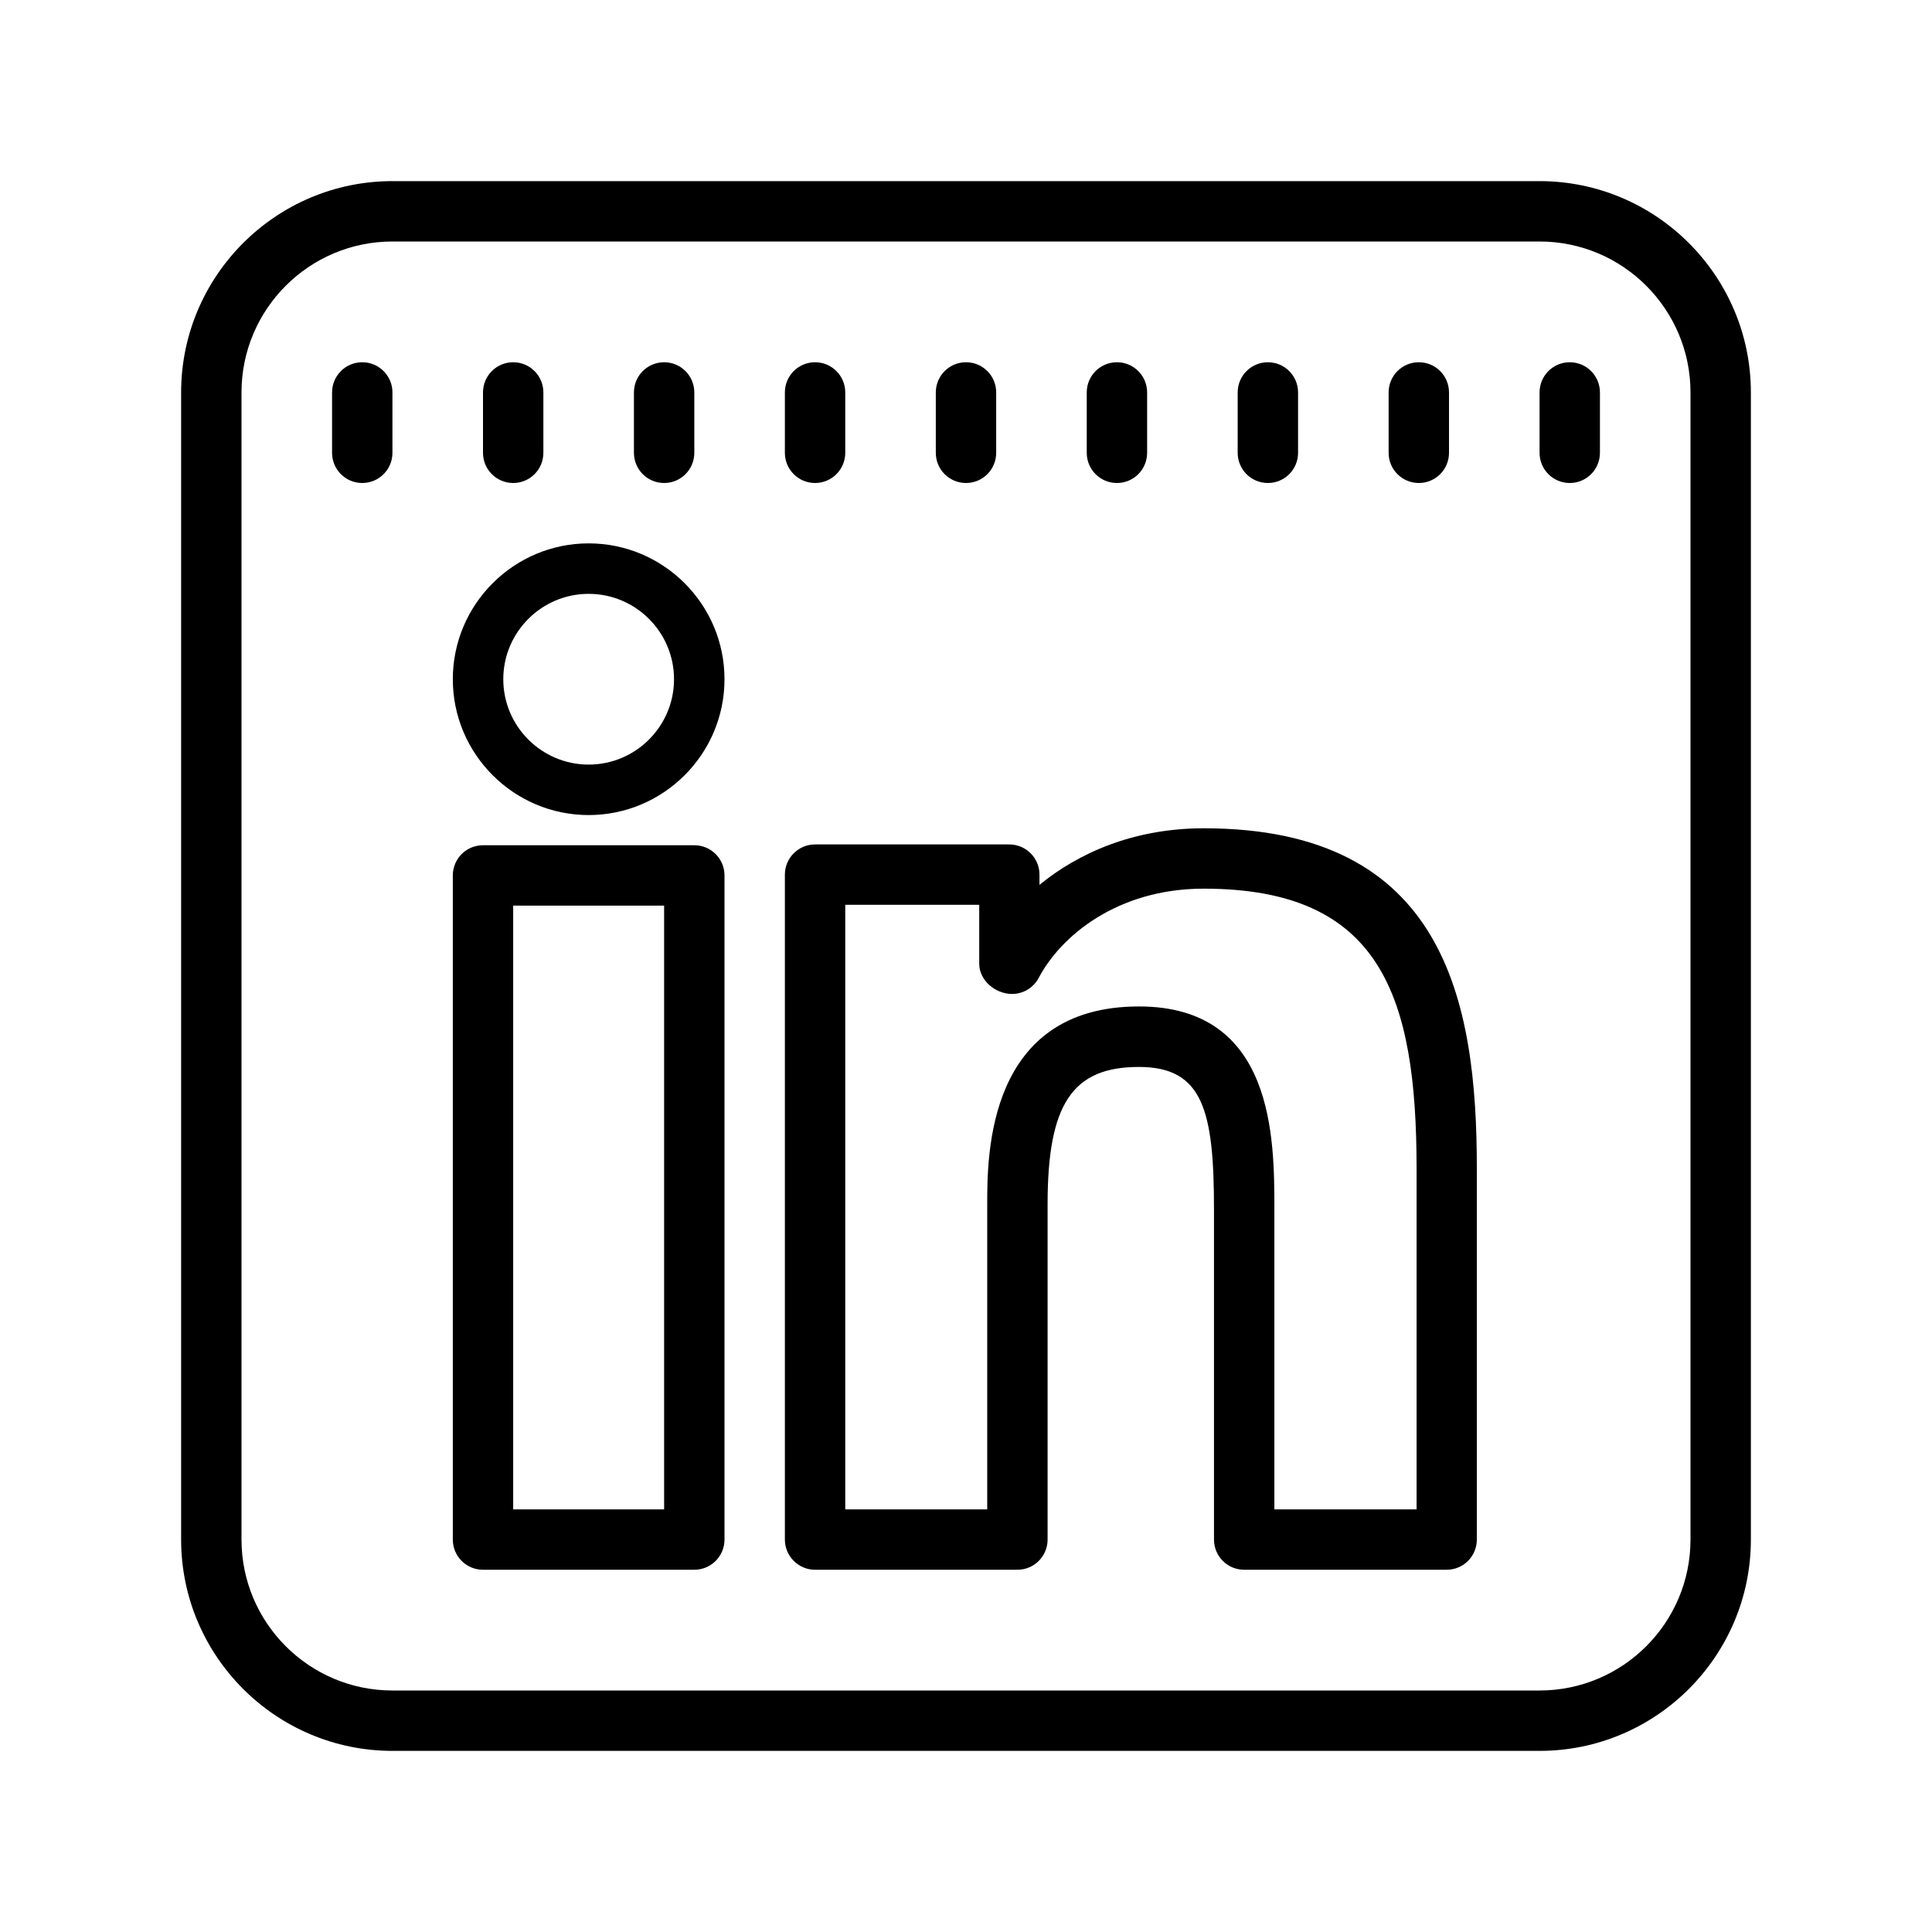
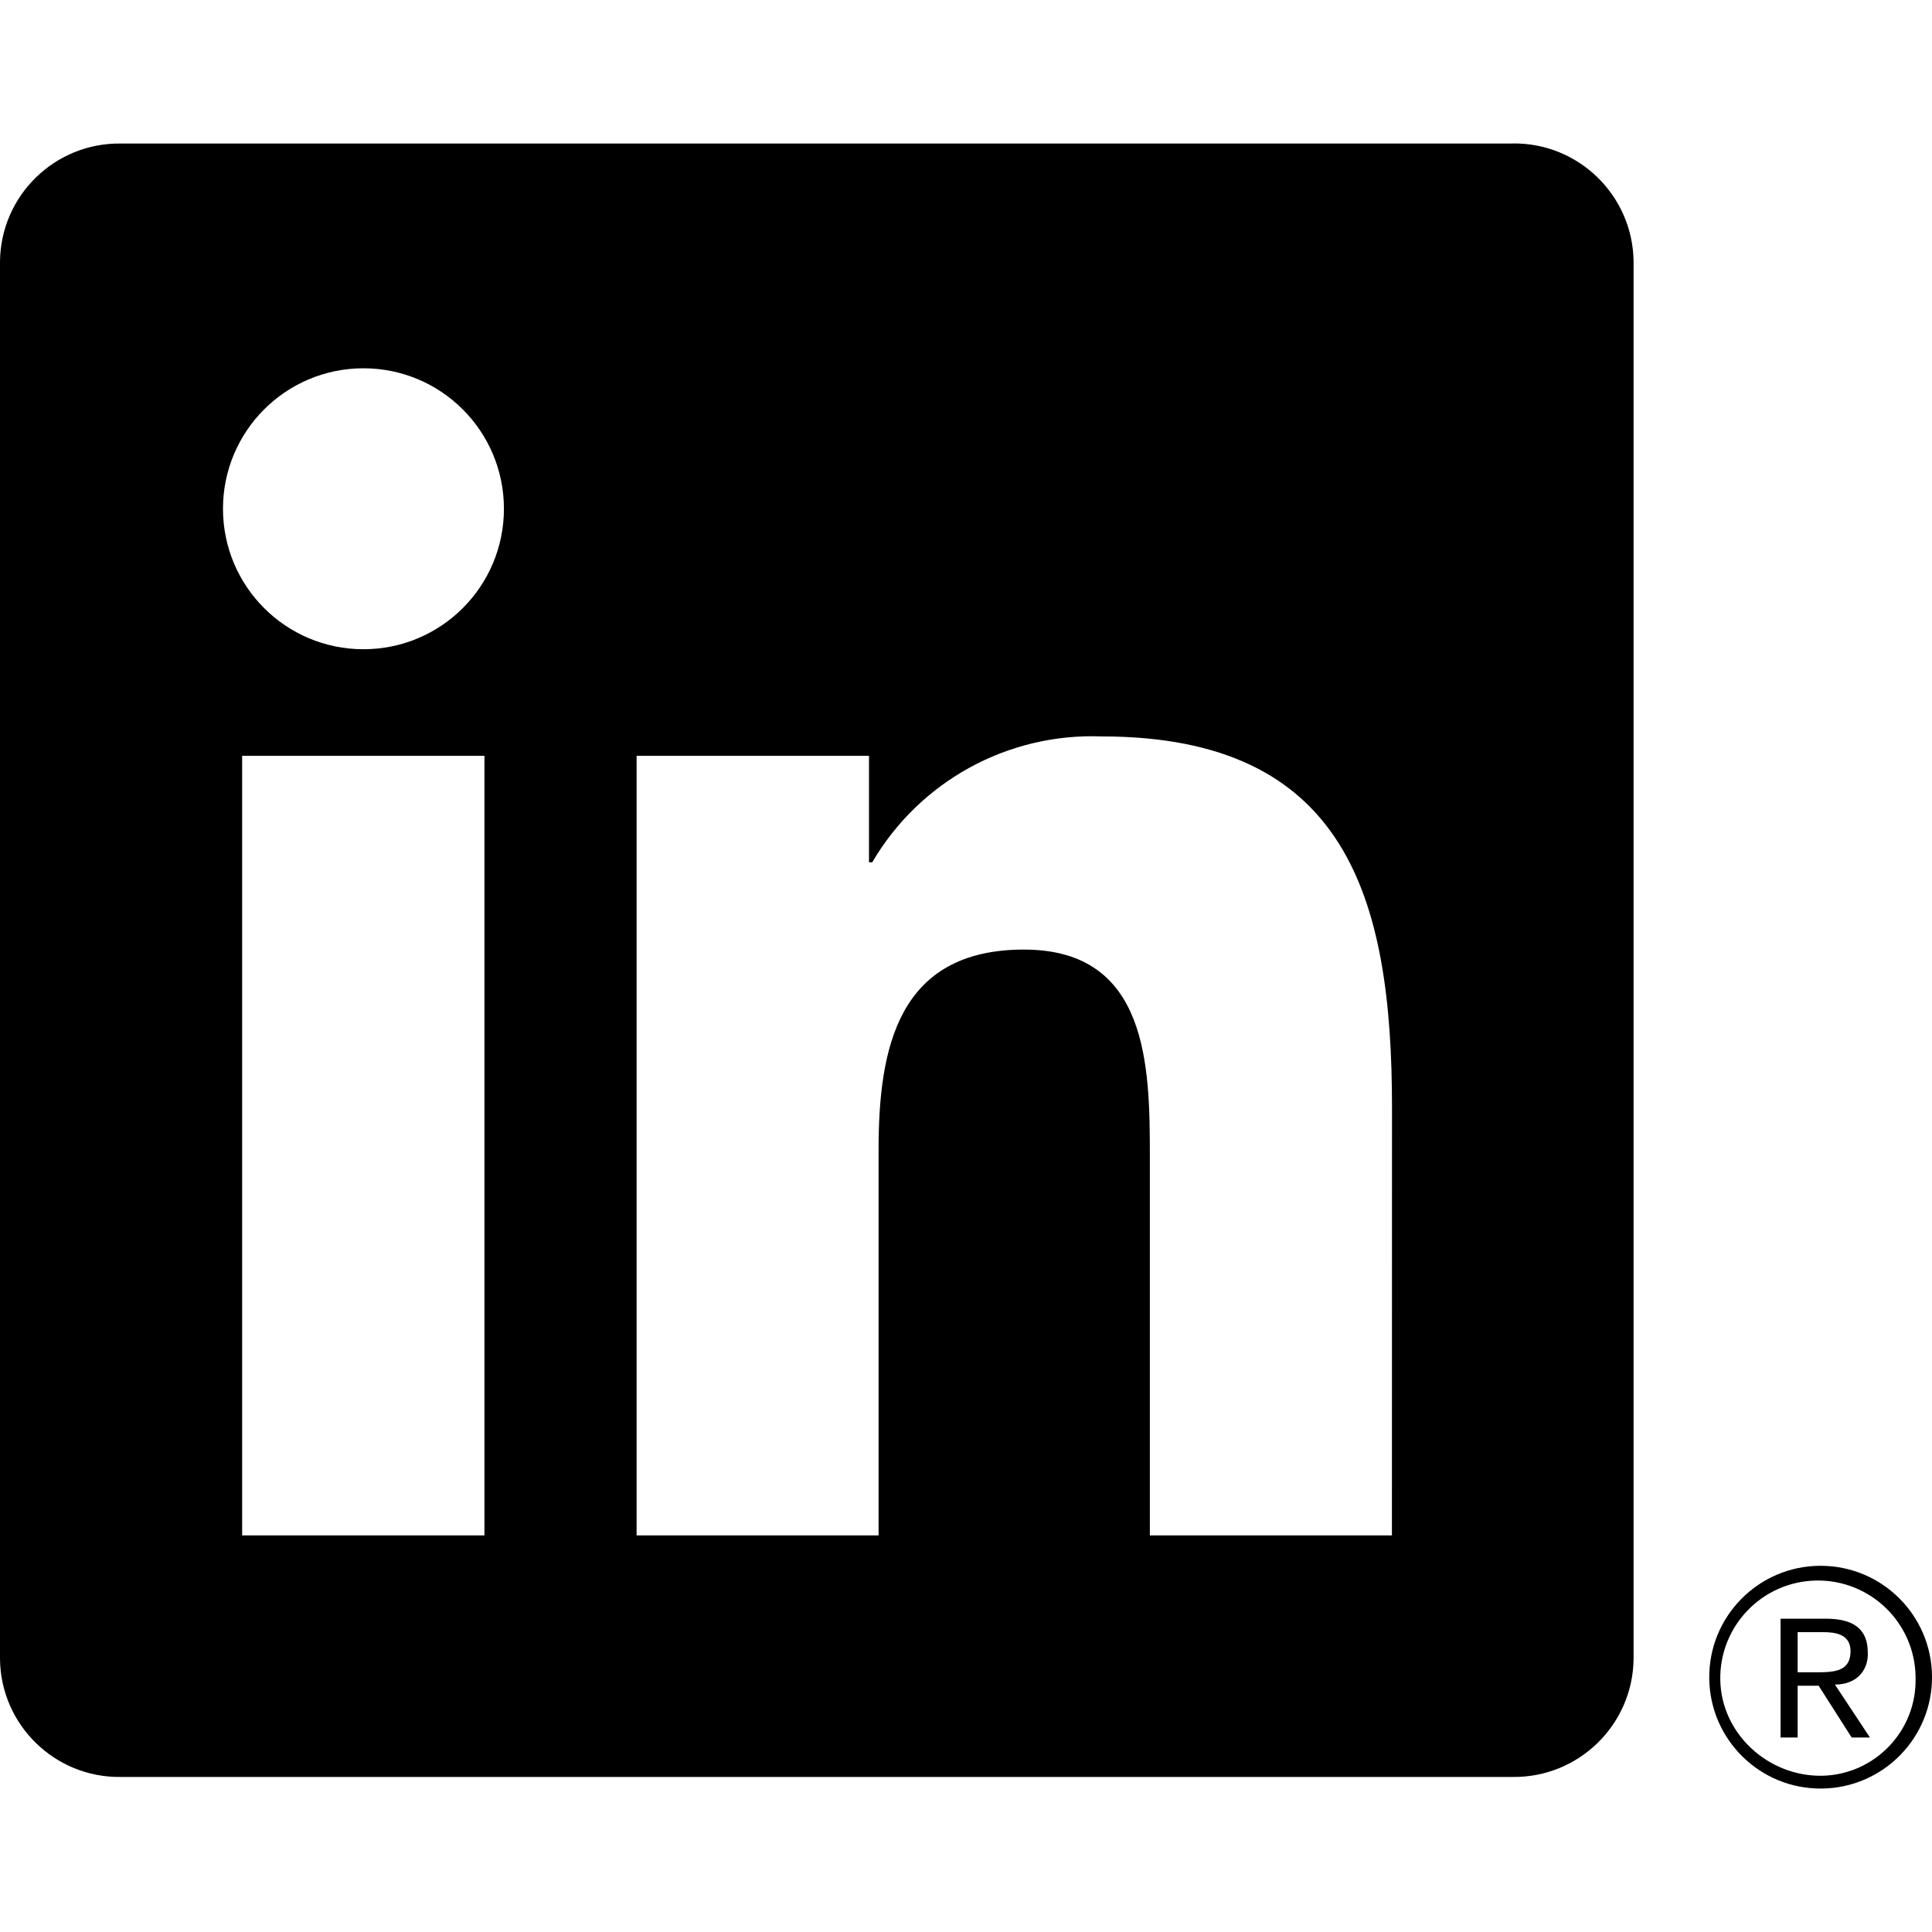
- <svg xmlns="http://www.w3.org/2000/svg" viewBox="0 0 64 64" width="60px" height="60px">
-   <path d="M 13 6 C 9.141 6 6 9.141 6 13 L 6 51 C 6 54.859 9.141 58 13 58 L 51 58 C 54.859 58 58 54.859 58 51 L 58 13 C 58 9.141 54.859 6 51 6 Z M 13 8 L 51 8 C 53.758 8 56 10.242 56 13 L 56 51 C 56 53.758 53.758 56 51 56 L 13 56 C 10.242 56 8 53.758 8 51 L 8 13 C 8 10.242 10.242 8 13 8 Z M 12 12 C 11.445 12 11 12.449 11 13 L 11 15 C 11 15.551 11.445 16 12 16 C 12.555 16 13 15.551 13 15 L 13 13 C 13 12.449 12.555 12 12 12 Z M 17 12 C 16.445 12 16 12.449 16 13 L 16 15 C 16 15.551 16.445 16 17 16 C 17.555 16 18 15.551 18 15 L 18 13 C 18 12.449 17.555 12 17 12 Z M 22 12 C 21.445 12 21 12.449 21 13 L 21 15 C 21 15.551 21.445 16 22 16 C 22.555 16 23 15.551 23 15 L 23 13 C 23 12.449 22.555 12 22 12 Z M 27 12 C 26.445 12 26 12.449 26 13 L 26 15 C 26 15.551 26.445 16 27 16 C 27.555 16 28 15.551 28 15 L 28 13 C 28 12.449 27.555 12 27 12 Z M 32 12 C 31.445 12 31 12.449 31 13 L 31 15 C 31 15.551 31.445 16 32 16 C 32.555 16 33 15.551 33 15 L 33 13 C 33 12.449 32.555 12 32 12 Z M 37 12 C 36.445 12 36 12.449 36 13 L 36 15 C 36 15.551 36.445 16 37 16 C 37.555 16 38 15.551 38 15 L 38 13 C 38 12.449 37.555 12 37 12 Z M 42 12 C 41.445 12 41 12.449 41 13 L 41 15 C 41 15.551 41.445 16 42 16 C 42.555 16 43 15.551 43 15 L 43 13 C 43 12.449 42.555 12 42 12 Z M 47 12 C 46.445 12 46 12.449 46 13 L 46 15 C 46 15.551 46.445 16 47 16 C 47.555 16 48 15.551 48 15 L 48 13 C 48 12.449 47.555 12 47 12 Z M 52 12 C 51.445 12 51 12.449 51 13 L 51 15 C 51 15.551 51.445 16 52 16 C 52.555 16 53 15.551 53 15 L 53 13 C 53 12.449 52.555 12 52 12 Z M 19.5 18 C 17.02 18 15 20.02 15 22.5 C 15 24.98 17.02 27 19.5 27 C 21.98 27 24 24.98 24 22.5 C 24 20.02 21.98 18 19.5 18 Z M 19.5 19.672 C 21.059 19.672 22.328 20.941 22.328 22.5 C 22.328 24.059 21.059 25.328 19.5 25.328 C 17.941 25.328 16.672 24.059 16.672 22.5 C 16.672 20.941 17.941 19.672 19.5 19.672 Z M 39.875 27.438 C 37.559 27.438 35.727 28.254 34.434 29.312 L 34.434 28.973 C 34.434 28.422 33.988 27.973 33.434 27.973 L 27 27.973 C 26.449 27.973 26 28.422 26 28.973 L 26 51 C 26 51.551 26.449 52 27 52 L 33.703 52 C 34.258 52 34.703 51.551 34.703 51 L 34.703 39.887 C 34.703 36.574 35.523 35.344 37.73 35.344 C 39.855 35.344 40.215 36.801 40.215 40.066 L 40.215 51 C 40.215 51.551 40.66 52 41.215 52 L 47.922 52 C 48.477 52 48.922 51.551 48.922 51 L 48.922 38.723 C 48.926 33.145 47.852 27.438 39.875 27.438 Z M 16 28 C 15.445 28 15 28.449 15 29 L 15 51 C 15 51.551 15.445 52 16 52 L 23 52 C 23.555 52 24 51.551 24 51 L 24 29 C 24 28.449 23.555 28 23 28 Z M 39.875 29.438 C 45.746 29.438 46.926 32.988 46.926 38.723 L 46.926 50 L 42.215 50 L 42.215 40.062 C 42.215 37.715 42.215 33.34 37.73 33.34 C 32.703 33.34 32.703 38.266 32.703 39.887 L 32.703 50 L 28 50 L 28 29.973 L 32.438 29.973 L 32.438 31.926 C 32.438 32.477 32.973 32.926 33.527 32.926 C 33.898 32.926 34.238 32.719 34.41 32.391 C 35.129 31.027 36.992 29.438 39.875 29.438 Z M 17 30 L 22 30 L 22 50 L 17 50 Z" />
+ <svg xmlns="http://www.w3.org/2000/svg" version="1.1" id="Capa_1" x="0px" y="0px" viewBox="0 0 24 24" style="enable-background:new 0 0 24 24;" xml:space="preserve" width="512" height="512">
+   <g>
+     <path id="Path_2525" d="M23.002,21.584h0.227l-0.435-0.658l0,0c0.266,0,0.407-0.169,0.409-0.376c0-0.008,0-0.017-0.001-0.025   c0-0.282-0.17-0.417-0.519-0.417h-0.564v1.476h0.212v-0.643h0.261L23.002,21.584z M22.577,20.774h-0.246v-0.499h0.312   c0.161,0,0.345,0.026,0.345,0.237c0,0.242-0.186,0.262-0.412,0.262" />
+     <path id="Path_2520" d="M17.291,19.073h-3.007v-4.709c0-1.123-0.02-2.568-1.564-2.568c-1.566,0-1.806,1.223-1.806,2.487v4.79H7.908   V9.389h2.887v1.323h0.04c0.589-1.006,1.683-1.607,2.848-1.564c3.048,0,3.609,2.005,3.609,4.612L17.291,19.073z M4.515,8.065   c-0.964,0-1.745-0.781-1.745-1.745c0-0.964,0.781-1.745,1.745-1.745c0.964,0,1.745,0.781,1.745,1.745   C6.26,7.284,5.479,8.065,4.515,8.065L4.515,8.065 M6.018,19.073h-3.01V9.389h3.01V19.073z M18.79,1.783H1.497   C0.68,1.774,0.01,2.429,0,3.246V20.61c0.01,0.818,0.68,1.473,1.497,1.464H18.79c0.819,0.01,1.492-0.645,1.503-1.464V3.245   c-0.012-0.819-0.685-1.474-1.503-1.463" />
+     <path id="Path_2526" d="M22.603,19.451c-0.764,0.007-1.378,0.633-1.37,1.397c0.007,0.764,0.633,1.378,1.397,1.37   c0.764-0.007,1.378-0.633,1.37-1.397c-0.007-0.754-0.617-1.363-1.37-1.37H22.603 M22.635,22.059   c-0.67,0.011-1.254-0.522-1.265-1.192c-0.011-0.67,0.523-1.222,1.193-1.233c0.67-0.011,1.222,0.523,1.233,1.193   c0,0.007,0,0.013,0,0.02C23.81,21.502,23.29,22.045,22.635,22.059h-0.031" />
+   </g>
</svg>
